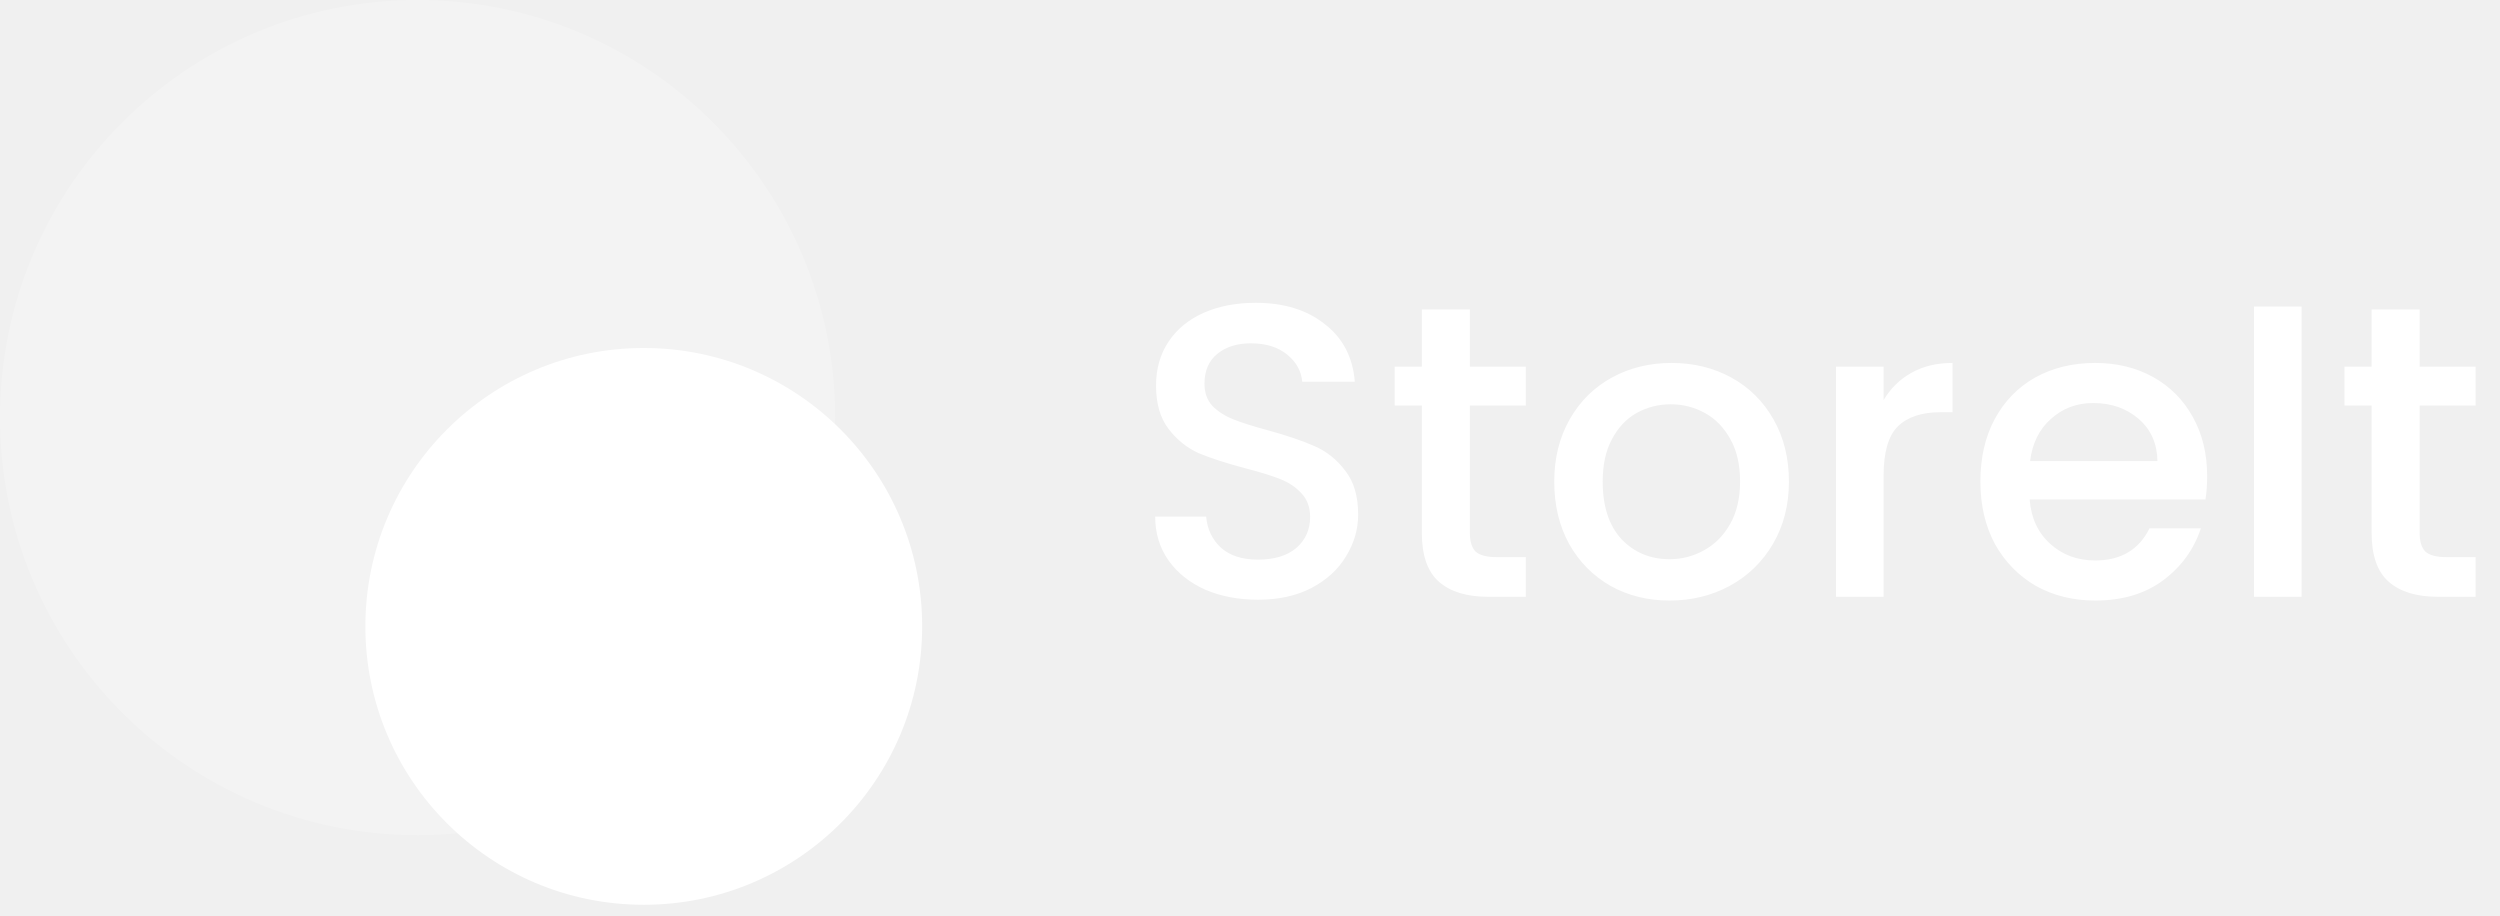
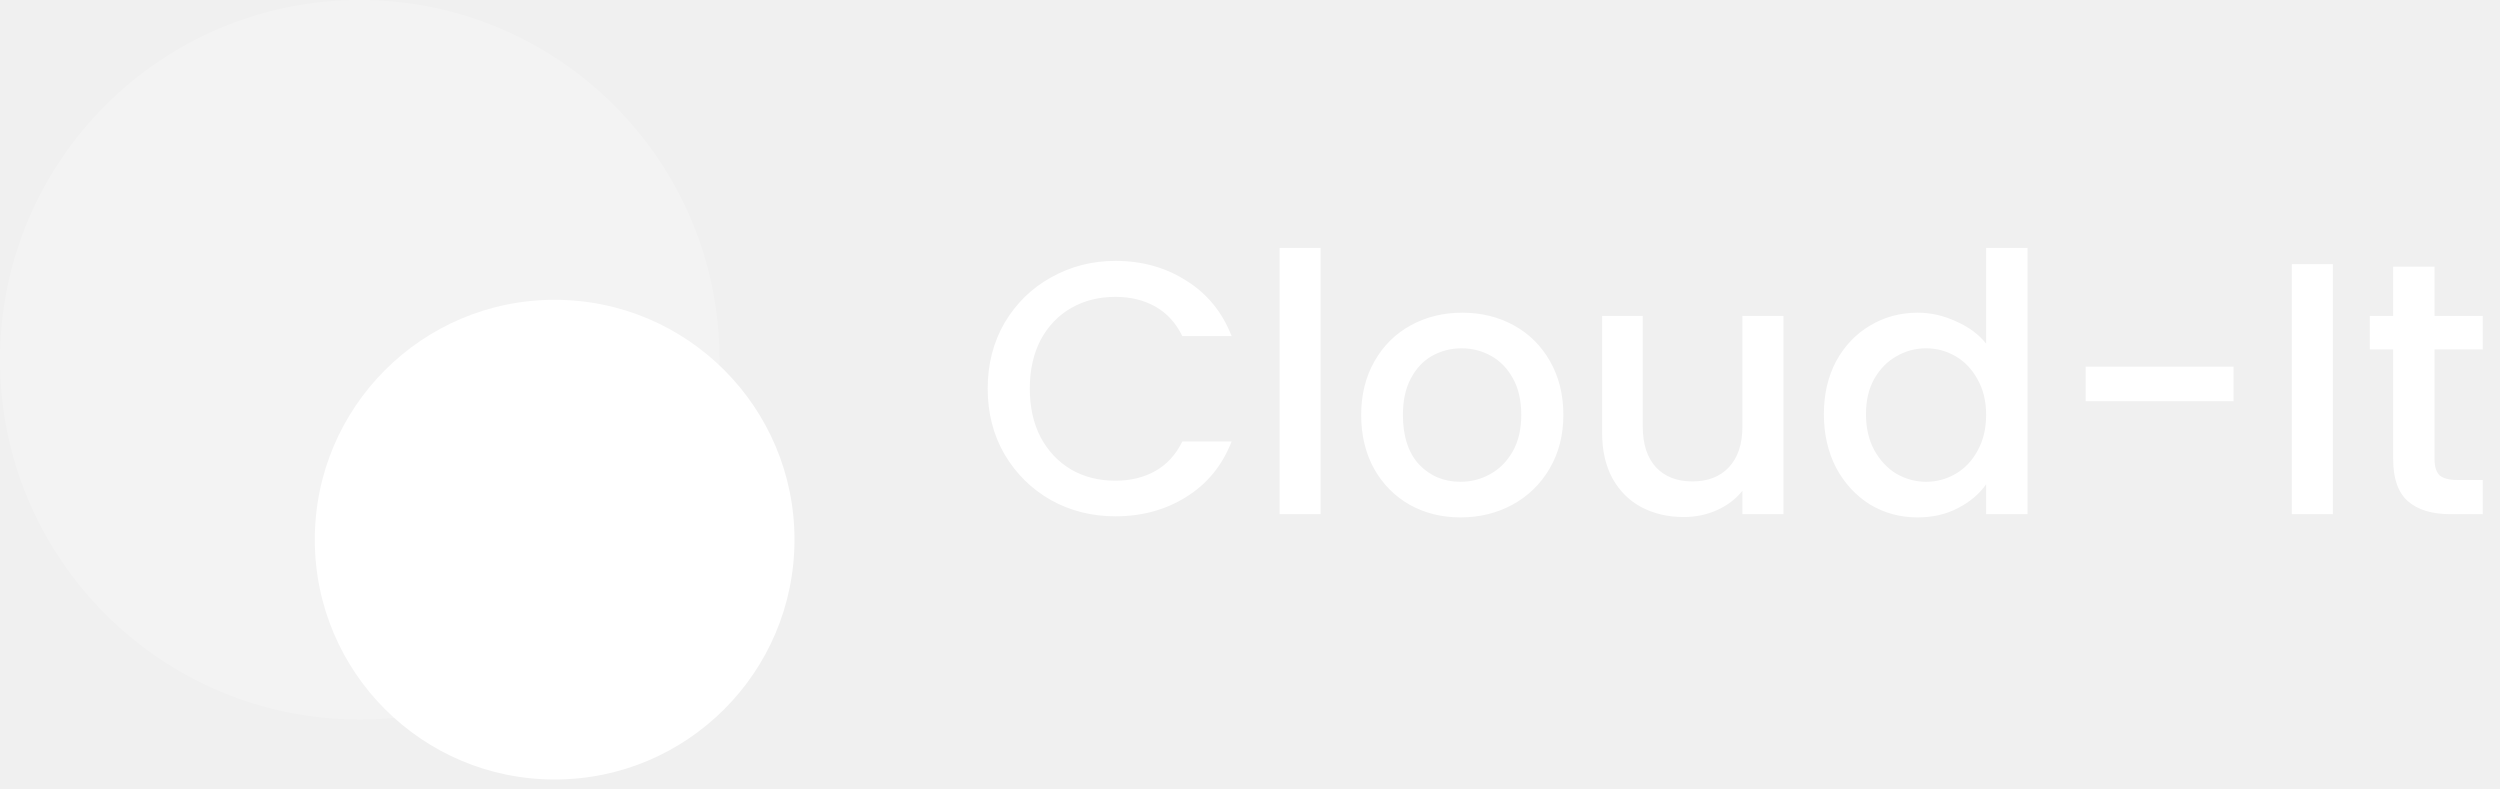
- <svg xmlns="http://www.w3.org/2000/svg" width="224" height="82" viewBox="0 0 224 82" fill="none">
-   <path d="M112.71 53.735C110.964 53.735 109.393 53.435 107.996 52.837C106.599 52.213 105.502 51.34 104.703 50.218C103.905 49.095 103.506 47.785 103.506 46.289H108.071C108.171 47.411 108.607 48.334 109.38 49.058C110.179 49.781 111.289 50.143 112.71 50.143C114.182 50.143 115.33 49.793 116.153 49.095C116.976 48.372 117.387 47.449 117.387 46.326C117.387 45.453 117.126 44.742 116.602 44.194C116.103 43.645 115.467 43.221 114.694 42.921C113.945 42.622 112.898 42.298 111.551 41.949C109.854 41.499 108.47 41.05 107.397 40.602C106.35 40.128 105.452 39.404 104.703 38.431C103.955 37.459 103.581 36.161 103.581 34.54C103.581 33.043 103.955 31.734 104.703 30.611C105.452 29.489 106.499 28.628 107.846 28.03C109.193 27.431 110.752 27.132 112.523 27.132C115.043 27.132 117.101 27.768 118.697 29.04C120.318 30.287 121.216 32.008 121.391 34.203H116.677C116.602 33.255 116.153 32.445 115.33 31.771C114.506 31.098 113.421 30.761 112.074 30.761C110.852 30.761 109.854 31.073 109.081 31.697C108.308 32.32 107.921 33.218 107.921 34.39C107.921 35.189 108.158 35.85 108.632 36.373C109.131 36.872 109.755 37.272 110.503 37.571C111.251 37.87 112.274 38.194 113.571 38.544C115.292 39.017 116.689 39.492 117.762 39.965C118.859 40.439 119.782 41.175 120.53 42.173C121.304 43.146 121.69 44.455 121.69 46.102C121.69 47.424 121.329 48.671 120.605 49.843C119.907 51.016 118.872 51.964 117.5 52.687C116.153 53.385 114.556 53.735 112.71 53.735ZM131.7 36.336V47.748C131.7 48.521 131.874 49.083 132.224 49.432C132.598 49.756 133.221 49.918 134.094 49.918H136.713V53.473H133.346C131.425 53.473 129.954 53.024 128.931 52.126C127.908 51.228 127.397 49.769 127.397 47.748V36.336H124.965V32.856H127.397V27.73H131.7V32.856H136.713V36.336H131.7ZM149.587 53.809C147.642 53.809 145.883 53.373 144.312 52.5C142.74 51.602 141.505 50.355 140.607 48.758C139.709 47.137 139.26 45.266 139.26 43.146C139.26 41.05 139.722 39.192 140.645 37.571C141.568 35.949 142.827 34.702 144.424 33.829C146.02 32.956 147.804 32.52 149.774 32.52C151.745 32.52 153.528 32.956 155.125 33.829C156.721 34.702 157.981 35.949 158.904 37.571C159.827 39.192 160.288 41.05 160.288 43.146C160.288 45.241 159.814 47.099 158.866 48.721C157.919 50.342 156.622 51.602 154.975 52.5C153.354 53.373 151.558 53.809 149.587 53.809ZM149.587 50.105C150.685 50.105 151.708 49.843 152.655 49.319C153.628 48.796 154.414 48.01 155.013 46.962C155.611 45.915 155.911 44.642 155.911 43.146C155.911 41.649 155.624 40.389 155.05 39.367C154.476 38.319 153.716 37.533 152.768 37.01C151.82 36.486 150.797 36.224 149.7 36.224C148.602 36.224 147.579 36.486 146.631 37.01C145.708 37.533 144.973 38.319 144.424 39.367C143.875 40.389 143.601 41.649 143.601 43.146C143.601 45.366 144.162 47.087 145.284 48.309C146.432 49.507 147.866 50.105 149.587 50.105ZM168.77 35.85C169.394 34.802 170.217 33.991 171.24 33.418C172.287 32.819 173.522 32.52 174.944 32.52V36.935H173.859C172.188 36.935 170.916 37.359 170.043 38.207C169.194 39.055 168.77 40.527 168.77 42.622V53.473H164.505V32.856H168.77V35.85ZM197.76 42.659C197.76 43.433 197.71 44.131 197.61 44.755H181.858C181.983 46.401 182.594 47.723 183.692 48.721C184.789 49.719 186.136 50.218 187.732 50.218C190.027 50.218 191.649 49.257 192.597 47.336H197.199C196.575 49.232 195.44 50.791 193.794 52.013C192.173 53.211 190.152 53.809 187.732 53.809C185.762 53.809 183.991 53.373 182.419 52.5C180.873 51.602 179.651 50.355 178.753 48.758C177.88 47.137 177.443 45.266 177.443 43.146C177.443 41.026 177.867 39.167 178.715 37.571C179.588 35.949 180.798 34.702 182.345 33.829C183.916 32.956 185.712 32.52 187.732 32.52C189.678 32.52 191.412 32.944 192.933 33.792C194.455 34.64 195.64 35.837 196.488 37.384C197.336 38.905 197.76 40.664 197.76 42.659ZM193.307 41.312C193.283 39.741 192.721 38.481 191.624 37.533C190.526 36.586 189.167 36.112 187.545 36.112C186.074 36.112 184.814 36.586 183.766 37.533C182.719 38.456 182.095 39.716 181.896 41.312H193.307ZM206.223 27.468V53.473H201.958V27.468H206.223ZM216.8 36.336V47.748C216.8 48.521 216.974 49.083 217.323 49.432C217.698 49.756 218.321 49.918 219.194 49.918H221.813V53.473H218.446C216.525 53.473 215.053 53.024 214.031 52.126C213.008 51.228 212.497 49.769 212.497 47.748V36.336H210.065V32.856H212.497V27.73H216.8V32.856H221.813V36.336H216.8Z" fill="white" />
+ <svg xmlns="http://www.w3.org/2000/svg" width="260" height="82" viewBox="0 0 260 82" fill="none">
+   <path d="M102.72 40.415C102.72 37.87 103.306 35.588 104.478 33.568C105.676 31.547 107.285 29.976 109.305 28.853C111.351 27.706 113.583 27.132 116.003 27.132C118.771 27.132 121.228 27.818 123.374 29.19C125.544 30.537 127.115 32.458 128.088 34.952H122.962C122.288 33.58 121.353 32.557 120.156 31.884C118.958 31.21 117.574 30.874 116.003 30.874C114.281 30.874 112.747 31.26 111.4 32.034C110.053 32.807 108.993 33.917 108.22 35.364C107.472 36.81 107.098 38.494 107.098 40.415C107.098 42.336 107.472 44.019 108.22 45.466C108.993 46.913 110.053 48.035 111.4 48.833C112.747 49.607 114.281 49.993 116.003 49.993C117.574 49.993 118.958 49.657 120.156 48.983C121.353 48.31 122.288 47.287 122.962 45.915H128.088C127.115 48.409 125.544 50.33 123.374 51.677C121.228 53.024 118.771 53.697 116.003 53.697C113.558 53.697 111.326 53.136 109.305 52.014C107.285 50.866 105.676 49.282 104.478 47.262C103.306 45.242 102.72 42.959 102.72 40.415ZM137.346 25.785V53.473H133.081V25.785H137.346ZM151.889 53.81C149.943 53.81 148.185 53.373 146.613 52.5C145.042 51.602 143.807 50.355 142.909 48.759C142.011 47.137 141.562 45.266 141.562 43.146C141.562 41.051 142.023 39.193 142.946 37.571C143.869 35.95 145.129 34.703 146.725 33.83C148.322 32.956 150.105 32.52 152.076 32.52C154.046 32.52 155.83 32.956 157.426 33.83C159.023 34.703 160.282 35.95 161.205 37.571C162.128 39.193 162.59 41.051 162.59 43.146C162.59 45.242 162.116 47.1 161.168 48.721C160.22 50.343 158.923 51.602 157.277 52.5C155.655 53.373 153.859 53.81 151.889 53.81ZM151.889 50.106C152.986 50.106 154.009 49.844 154.957 49.32C155.93 48.796 156.715 48.01 157.314 46.963C157.913 45.915 158.212 44.643 158.212 43.146C158.212 41.65 157.925 40.39 157.352 39.367C156.778 38.319 156.017 37.534 155.069 37.01C154.121 36.486 153.099 36.224 152.001 36.224C150.903 36.224 149.881 36.486 148.933 37.01C148.01 37.534 147.274 38.319 146.725 39.367C146.177 40.39 145.902 41.65 145.902 43.146C145.902 45.366 146.463 47.087 147.586 48.31C148.733 49.507 150.168 50.106 151.889 50.106ZM185.477 32.857V53.473H181.212V51.041C180.538 51.889 179.653 52.563 178.555 53.061C177.482 53.535 176.335 53.772 175.113 53.772C173.491 53.772 172.032 53.436 170.735 52.762C169.463 52.089 168.453 51.091 167.704 49.769C166.981 48.447 166.619 46.85 166.619 44.98V32.857H170.847V44.343C170.847 46.189 171.309 47.611 172.232 48.609C173.155 49.582 174.414 50.068 176.011 50.068C177.607 50.068 178.867 49.582 179.79 48.609C180.738 47.611 181.212 46.189 181.212 44.343V32.857H185.477ZM189.683 43.071C189.683 41.001 190.107 39.168 190.955 37.571C191.828 35.975 193.001 34.74 194.472 33.867C195.969 32.969 197.628 32.52 199.449 32.52C200.796 32.52 202.118 32.819 203.415 33.418C204.737 33.992 205.785 34.765 206.558 35.738V25.785H210.861V53.473H206.558V50.367C205.859 51.365 204.887 52.188 203.639 52.837C202.417 53.486 201.008 53.81 199.411 53.81C197.615 53.81 195.969 53.361 194.472 52.463C193.001 51.54 191.828 50.268 190.955 48.646C190.107 47 189.683 45.142 189.683 43.071ZM206.558 43.146C206.558 41.724 206.259 40.49 205.66 39.442C205.086 38.394 204.325 37.596 203.377 37.047C202.43 36.499 201.407 36.224 200.309 36.224C199.212 36.224 198.189 36.499 197.241 37.047C196.293 37.571 195.52 38.357 194.921 39.404C194.348 40.427 194.061 41.65 194.061 43.071C194.061 44.493 194.348 45.74 194.921 46.813C195.52 47.886 196.293 48.709 197.241 49.282C198.214 49.831 199.237 50.106 200.309 50.106C201.407 50.106 202.43 49.831 203.377 49.282C204.325 48.734 205.086 47.935 205.66 46.888C206.259 45.815 206.558 44.568 206.558 43.146ZM232.29 38.132V41.724H216.912V38.132H232.29ZM242.616 27.469V53.473H238.35V27.469H242.616ZM253.192 36.336V47.748C253.192 48.522 253.367 49.083 253.716 49.432C254.09 49.756 254.714 49.919 255.587 49.919H258.206V53.473H254.838C252.918 53.473 251.446 53.024 250.423 52.126C249.401 51.228 248.889 49.769 248.889 47.748V36.336H246.457V32.857H248.889V27.731H253.192V32.857H258.206V36.336H253.192Z" fill="white" />
  <rect opacity="0.2" width="74.832" height="74.832" rx="37.416" fill="white" />
-   <rect x="32.738" y="31.18" width="49.888" height="49.888" rx="24.944" fill="white" />
+   <rect x="32.739" y="31.18" width="49.888" height="49.888" rx="24.944" fill="white" />
</svg>
